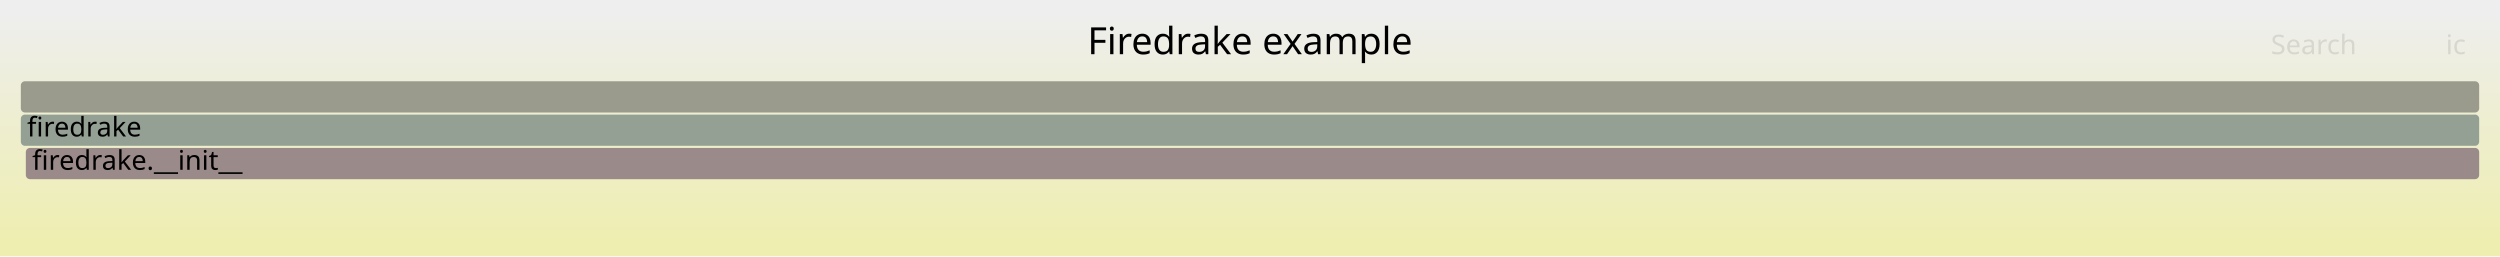
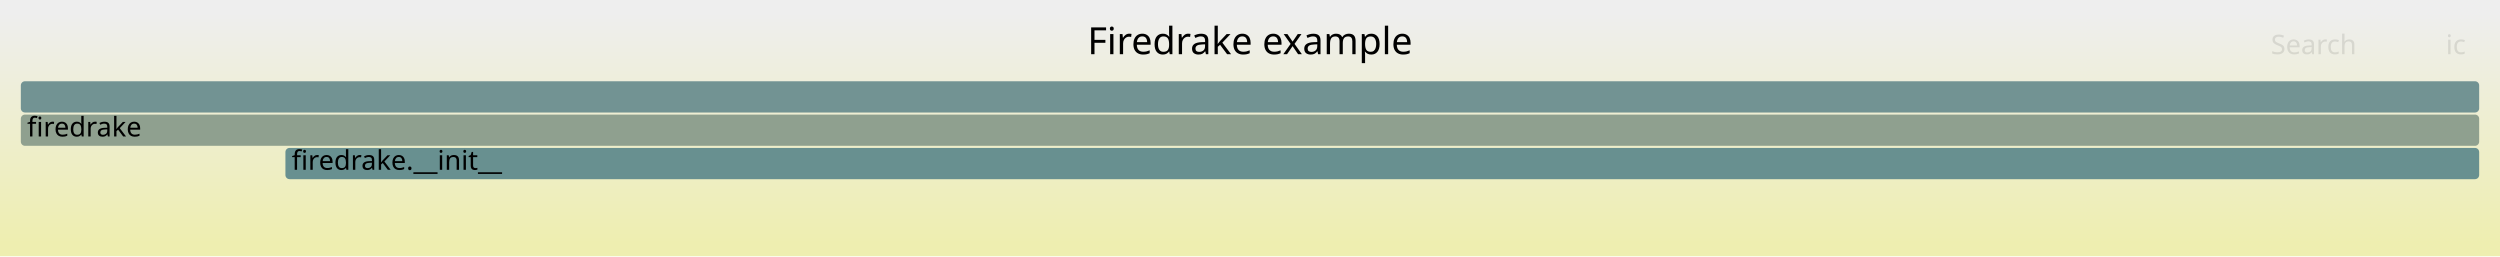
<svg xmlns="http://www.w3.org/2000/svg" version="1.1" width="1200" height="123" viewBox="0 0 1200 123">
  <defs>
    <linearGradient id="background" y1="0" y2="1" x1="0" x2="0">
      <stop stop-color="#eeeeee" offset="5%" />
      <stop stop-color="#eeeeb0" offset="95%" />
    </linearGradient>
  </defs>
  <style type="text/css">
	text { font-family:Verdana; font-size:13px; fill:rgb(0,0,0); }
	#search, #ignorecase { opacity:0.1; cursor:pointer; }
	#search:hover, #search.show, #ignorecase:hover, #ignorecase.show { opacity:1; }
	#subtitle { text-anchor:middle; font-color:rgb(160,160,160); }
	#title { text-anchor:middle; font-size:18px}
	#unzoom { cursor:pointer; }
	#frames &gt; *:hover { stroke:black; stroke-width:0.5; cursor:pointer; }
	.hide { display:none; }
	.parent { opacity:0.5; }
</style>
  <rect x="0.0" y="0" width="1200.0" height="123.0" fill="url(#background)" />
  <text id="title" x="600.00" y="26">Firedrake example</text>
  <text id="details" x="10.00" y="105"> </text>
  <text id="unzoom" x="10.00" y="26" class="hide">Reset Zoom</text>
  <text id="search" x="1090.00" y="26">Search</text>
  <text id="ignorecase" x="1174.00" y="26">ic</text>
  <text id="matched" x="1090.00" y="105"> </text>
  <g id="frames">
    <g>
-       <rect x="10.0" y="55" width="1180.0" height="15.0" fill="rgb(147.826,159.656,147.826)" rx="2" ry="2" />
-       <text x="13.00" y="65.5">firedrake</text>
-     </g>
-     <g>
-       <rect x="10.0" y="39" width="1180.0" height="15.0" fill="rgb(154.573,154.573,141.392)" rx="2" ry="2" />
+       <rect x="10.0" y="39" width="1180.0" height="15.0" fill="rgb(113.749,146.528,146.528)" rx="2" ry="2" />
      <text x="13.00" y="49.5" />
    </g>
    <g>
-       <rect x="12.4" y="71" width="1177.6" height="15.0" fill="rgb(155.429,138.291,138.291)" rx="2" ry="2" />
-       <text x="15.45" y="81.5">firedrake.__init__</text>
+       <rect x="137.0" y="71" width="1053.0" height="15.0" fill="rgb(104.03,144.008,144.008)" rx="2" ry="2" />
+       <text x="140.03" y="81.5">firedrake.__init__</text>
+     </g>
+     <g>
+       <rect x="10.0" y="55" width="1180.0" height="15.0" fill="rgb(143.046,160.434,143.046)" rx="2" ry="2" />
+       <text x="13.00" y="65.5">firedrake</text>
    </g>
  </g>
</svg>
